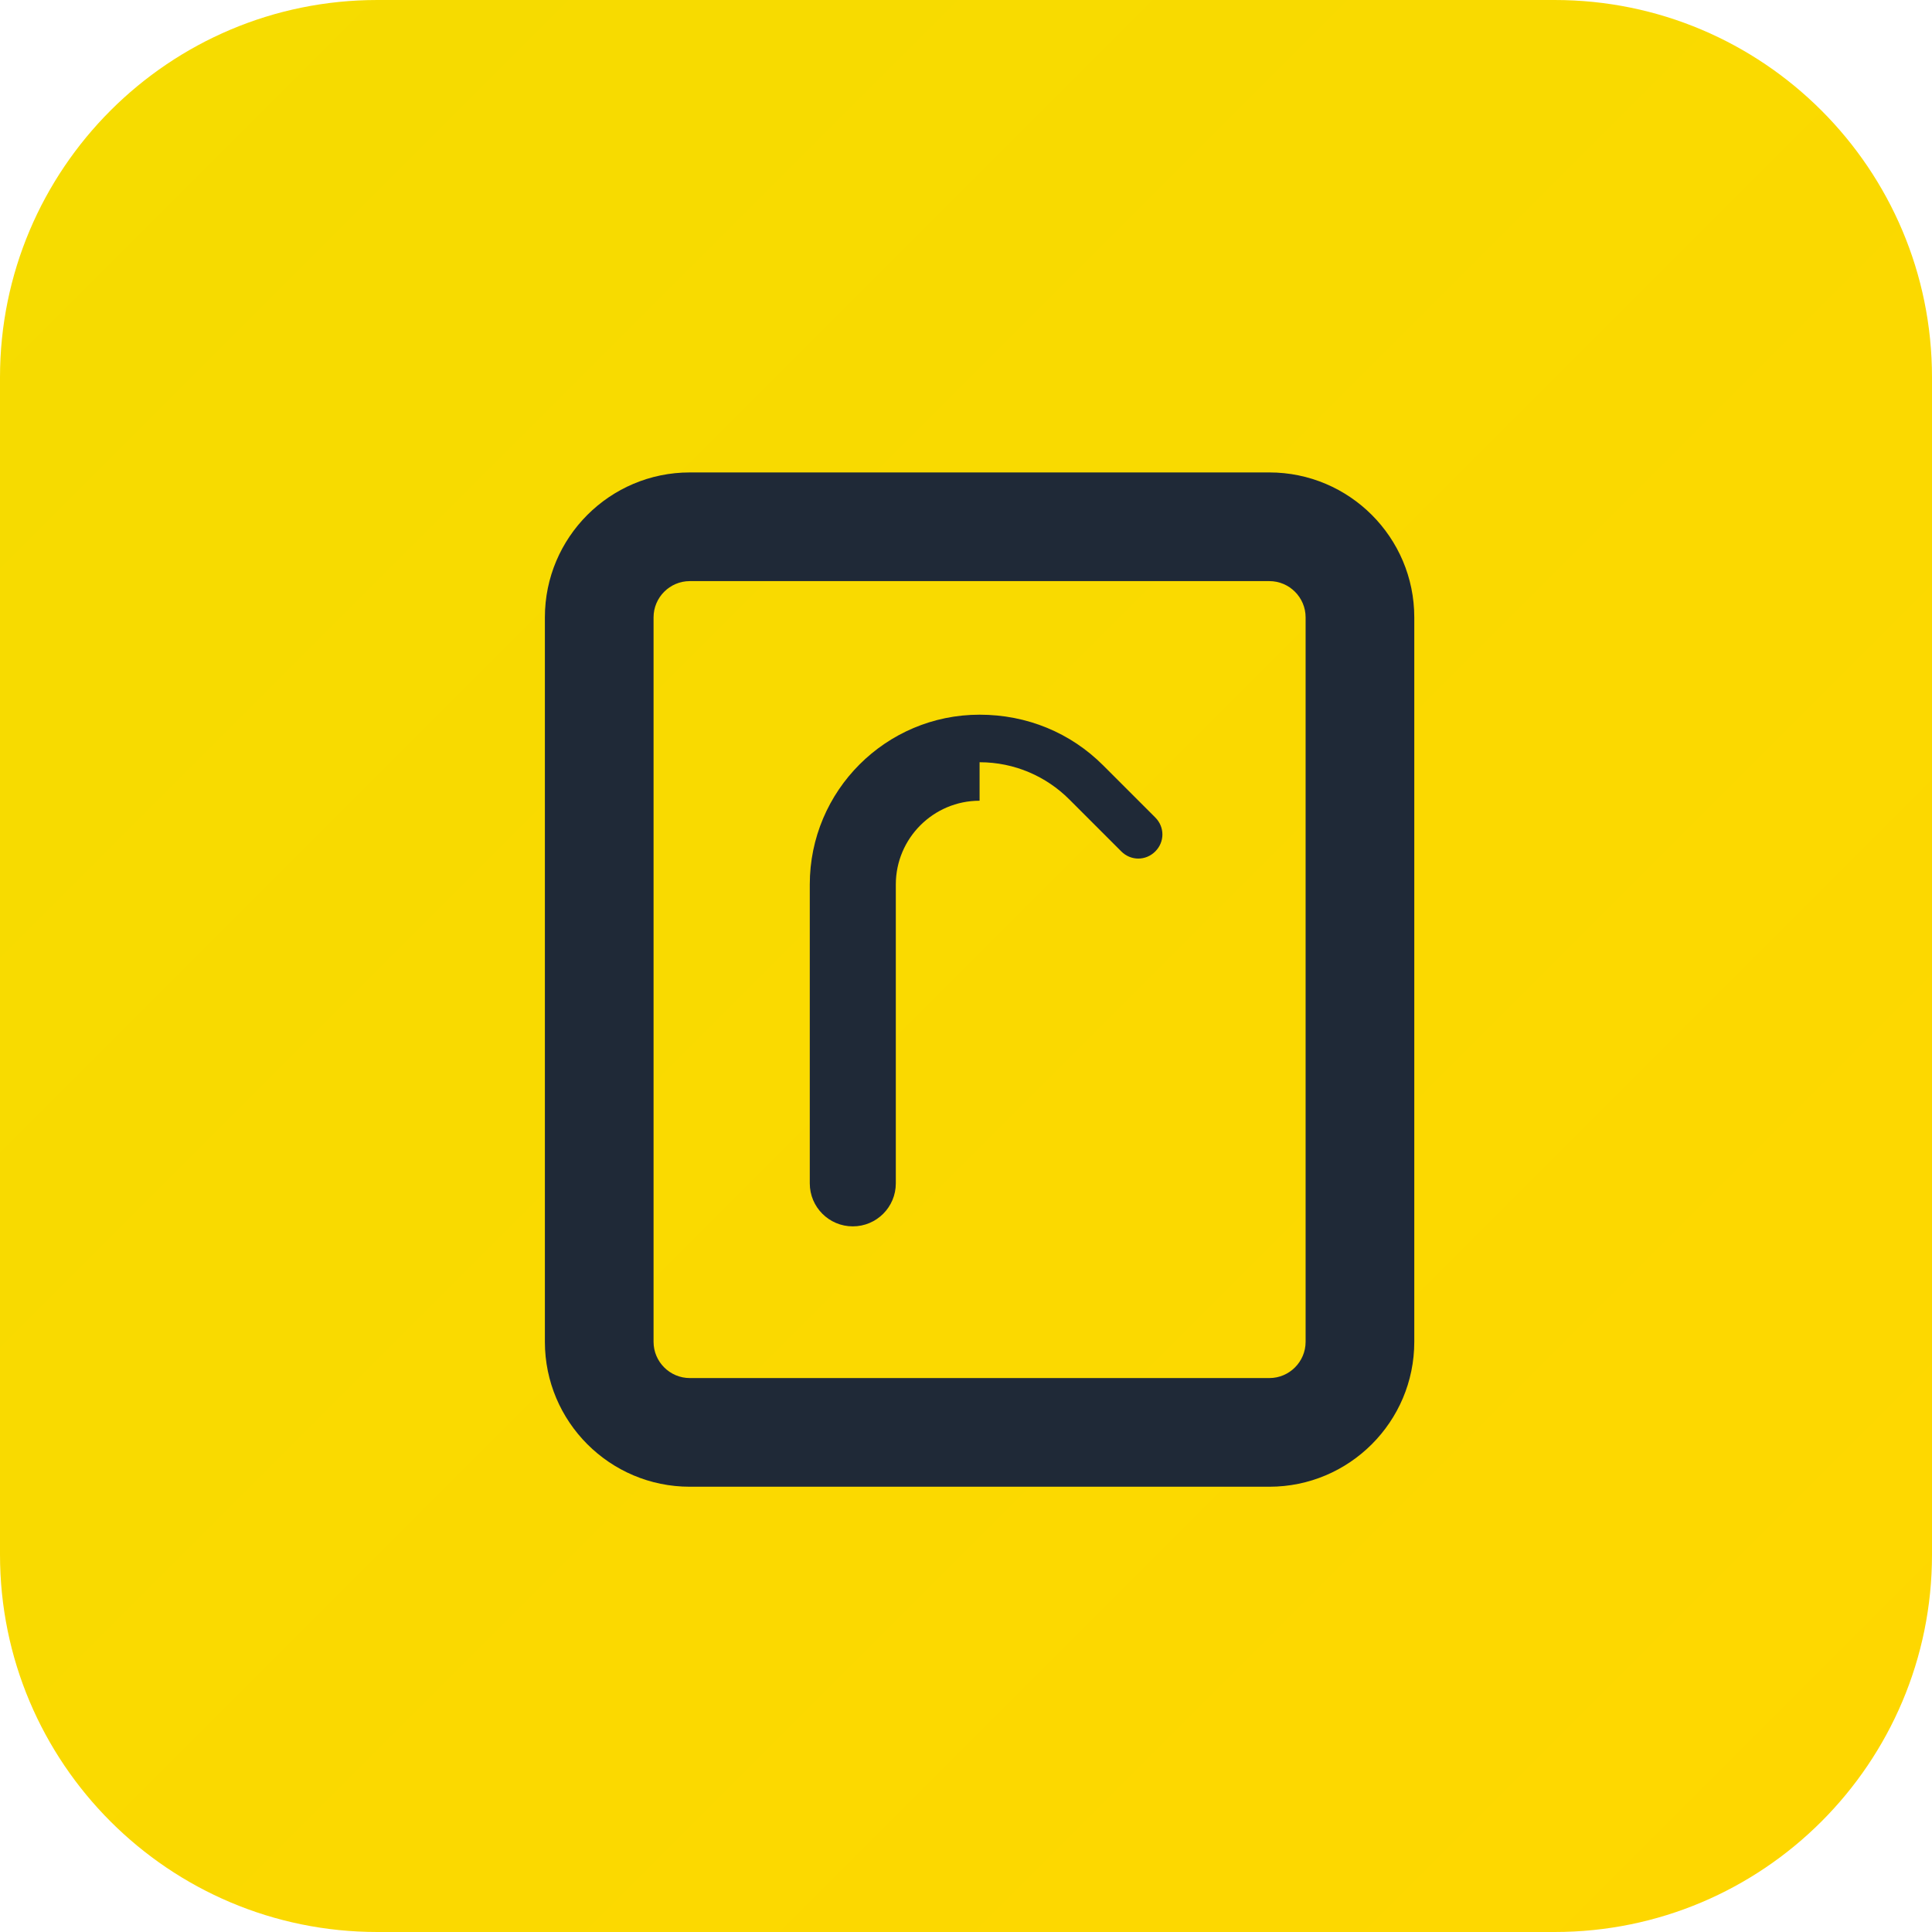
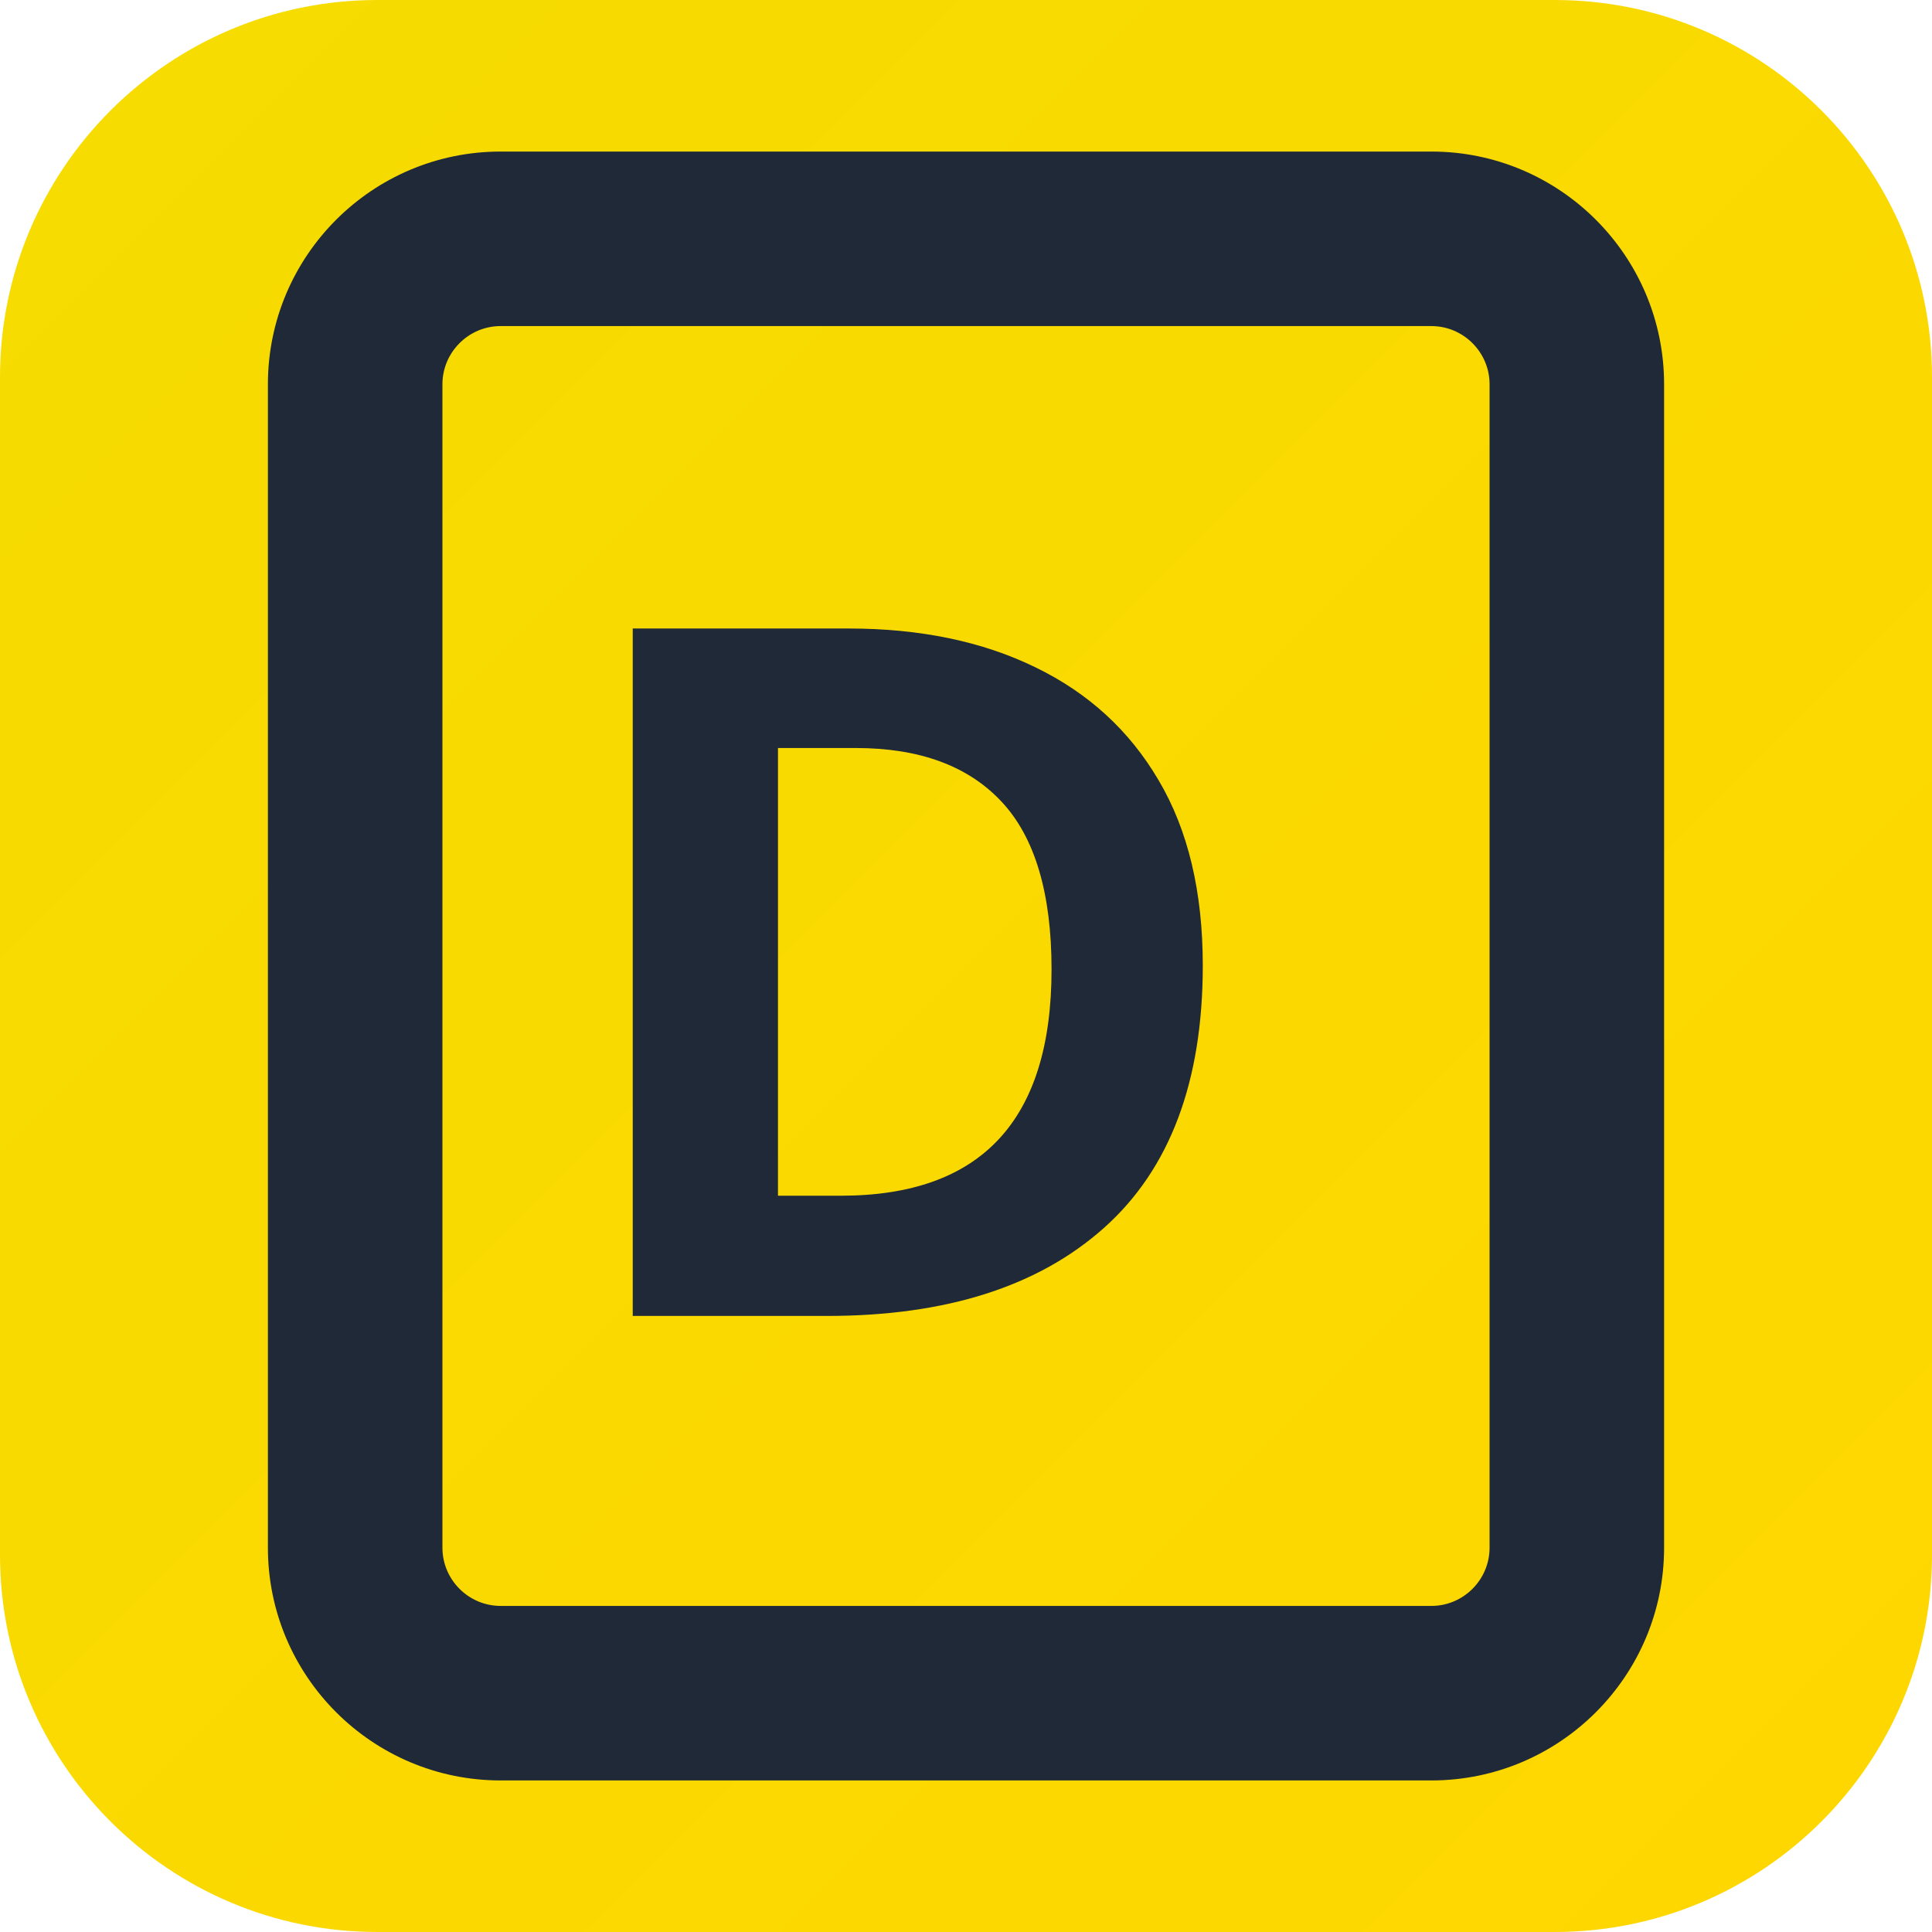
- <svg xmlns="http://www.w3.org/2000/svg" viewBox="0 0 512 512">
-   <defs>
+ <svg xmlns="http://www.w3.org/2000/svg" viewBox="0 0 512 512" version="1.1" id="svg2">
+   <defs id="defs2">
+     <rect x="111.269" y="52.409" width="144.328" height="252.372" id="rect3" />
    <linearGradient id="grad1" x1="0%" y1="0%" x2="100%" y2="100%">
-       <stop offset="0%" style="stop-color:#F5DC00;stop-opacity:1" />
-       <stop offset="100%" style="stop-color:#FFD700;stop-opacity:1" />
+       <stop offset="0%" style="stop-color:#F5DC00;stop-opacity:1" id="stop1" />
+       <stop offset="100%" style="stop-color:#FFD700;stop-opacity:1" id="stop2" />
    </linearGradient>
  </defs>
-   <rect width="512" height="512" rx="100" fill="url(#grad1)" />
-   <g transform="translate(106, 106) scale(0.6)">
-     <path fill="#1F2937" d="M128 32H384C419.3 32 448 60.7 448 96V416C448 451.3 419.3 480 384 480H128C92.7 480 64 451.3 64 416V96C64 60.7 92.7 32 128 32ZM384 432C392.8 432 400 424.8 400 416V96C400 87.2 392.8 80 384 80H128C119.2 80 112 87.2 112 96V416C112 424.8 119.2 432 128 432H384ZM256 160C271.5 160 285.5 166.3 295.6 176.4L318.6 199.4C322.8 203.6 329.4 203.6 333.6 199.4C337.8 195.2 337.8 188.6 333.6 184.4L310.6 161.4C296.2 147 277 139 256 139C214.6 139 181 172.6 181 214V346C181 356.5 189.5 365 200 365C210.5 365 219 356.5 219 346V214C219 193.6 235.6 177 256 177V160Z" />
+   <rect width="512" height="512" rx="100" fill="url(#grad1)" id="rect2" />
+   <g transform="matrix(0.9635546,0,0,0.9635546,9.330035,9.330035)" id="g2">
+     <path fill="#1f2937" d="m 128,32 h 256 c 35.3,0 64,28.7 64,64 v 320 c 0,35.3 -28.7,64 -64,64 H 128 C 92.7,480 64,451.3 64,416 V 96 C 64,60.7 92.7,32 128,32 Z m 256,400 c 8.8,0 16,-7.2 16,-16 V 96 c 0,-8.8 -7.2,-16 -16,-16 H 128 c -8.8,0 -16,7.2 -16,16 v 320 c 0,8.8 7.2,16 16,16 z" id="path2" />
  </g>
+   <text xml:space="preserve" id="text3" style="font-weight:bold;font-size:42.667px;font-family:sans-serif;-inkscape-font-specification:'sans-serif Bold';text-align:start;writing-mode:lr-tb;direction:ltr;white-space:pre;shape-inside:url(#rect3);fill:#1f2937;fill-opacity:1" transform="matrix(5.979164,0,0,5.979164,-520.5985,-197.3752)">
+     <tspan x="111.27" y="91.336" id="tspan1">D</tspan>
+   </text>
</svg>
